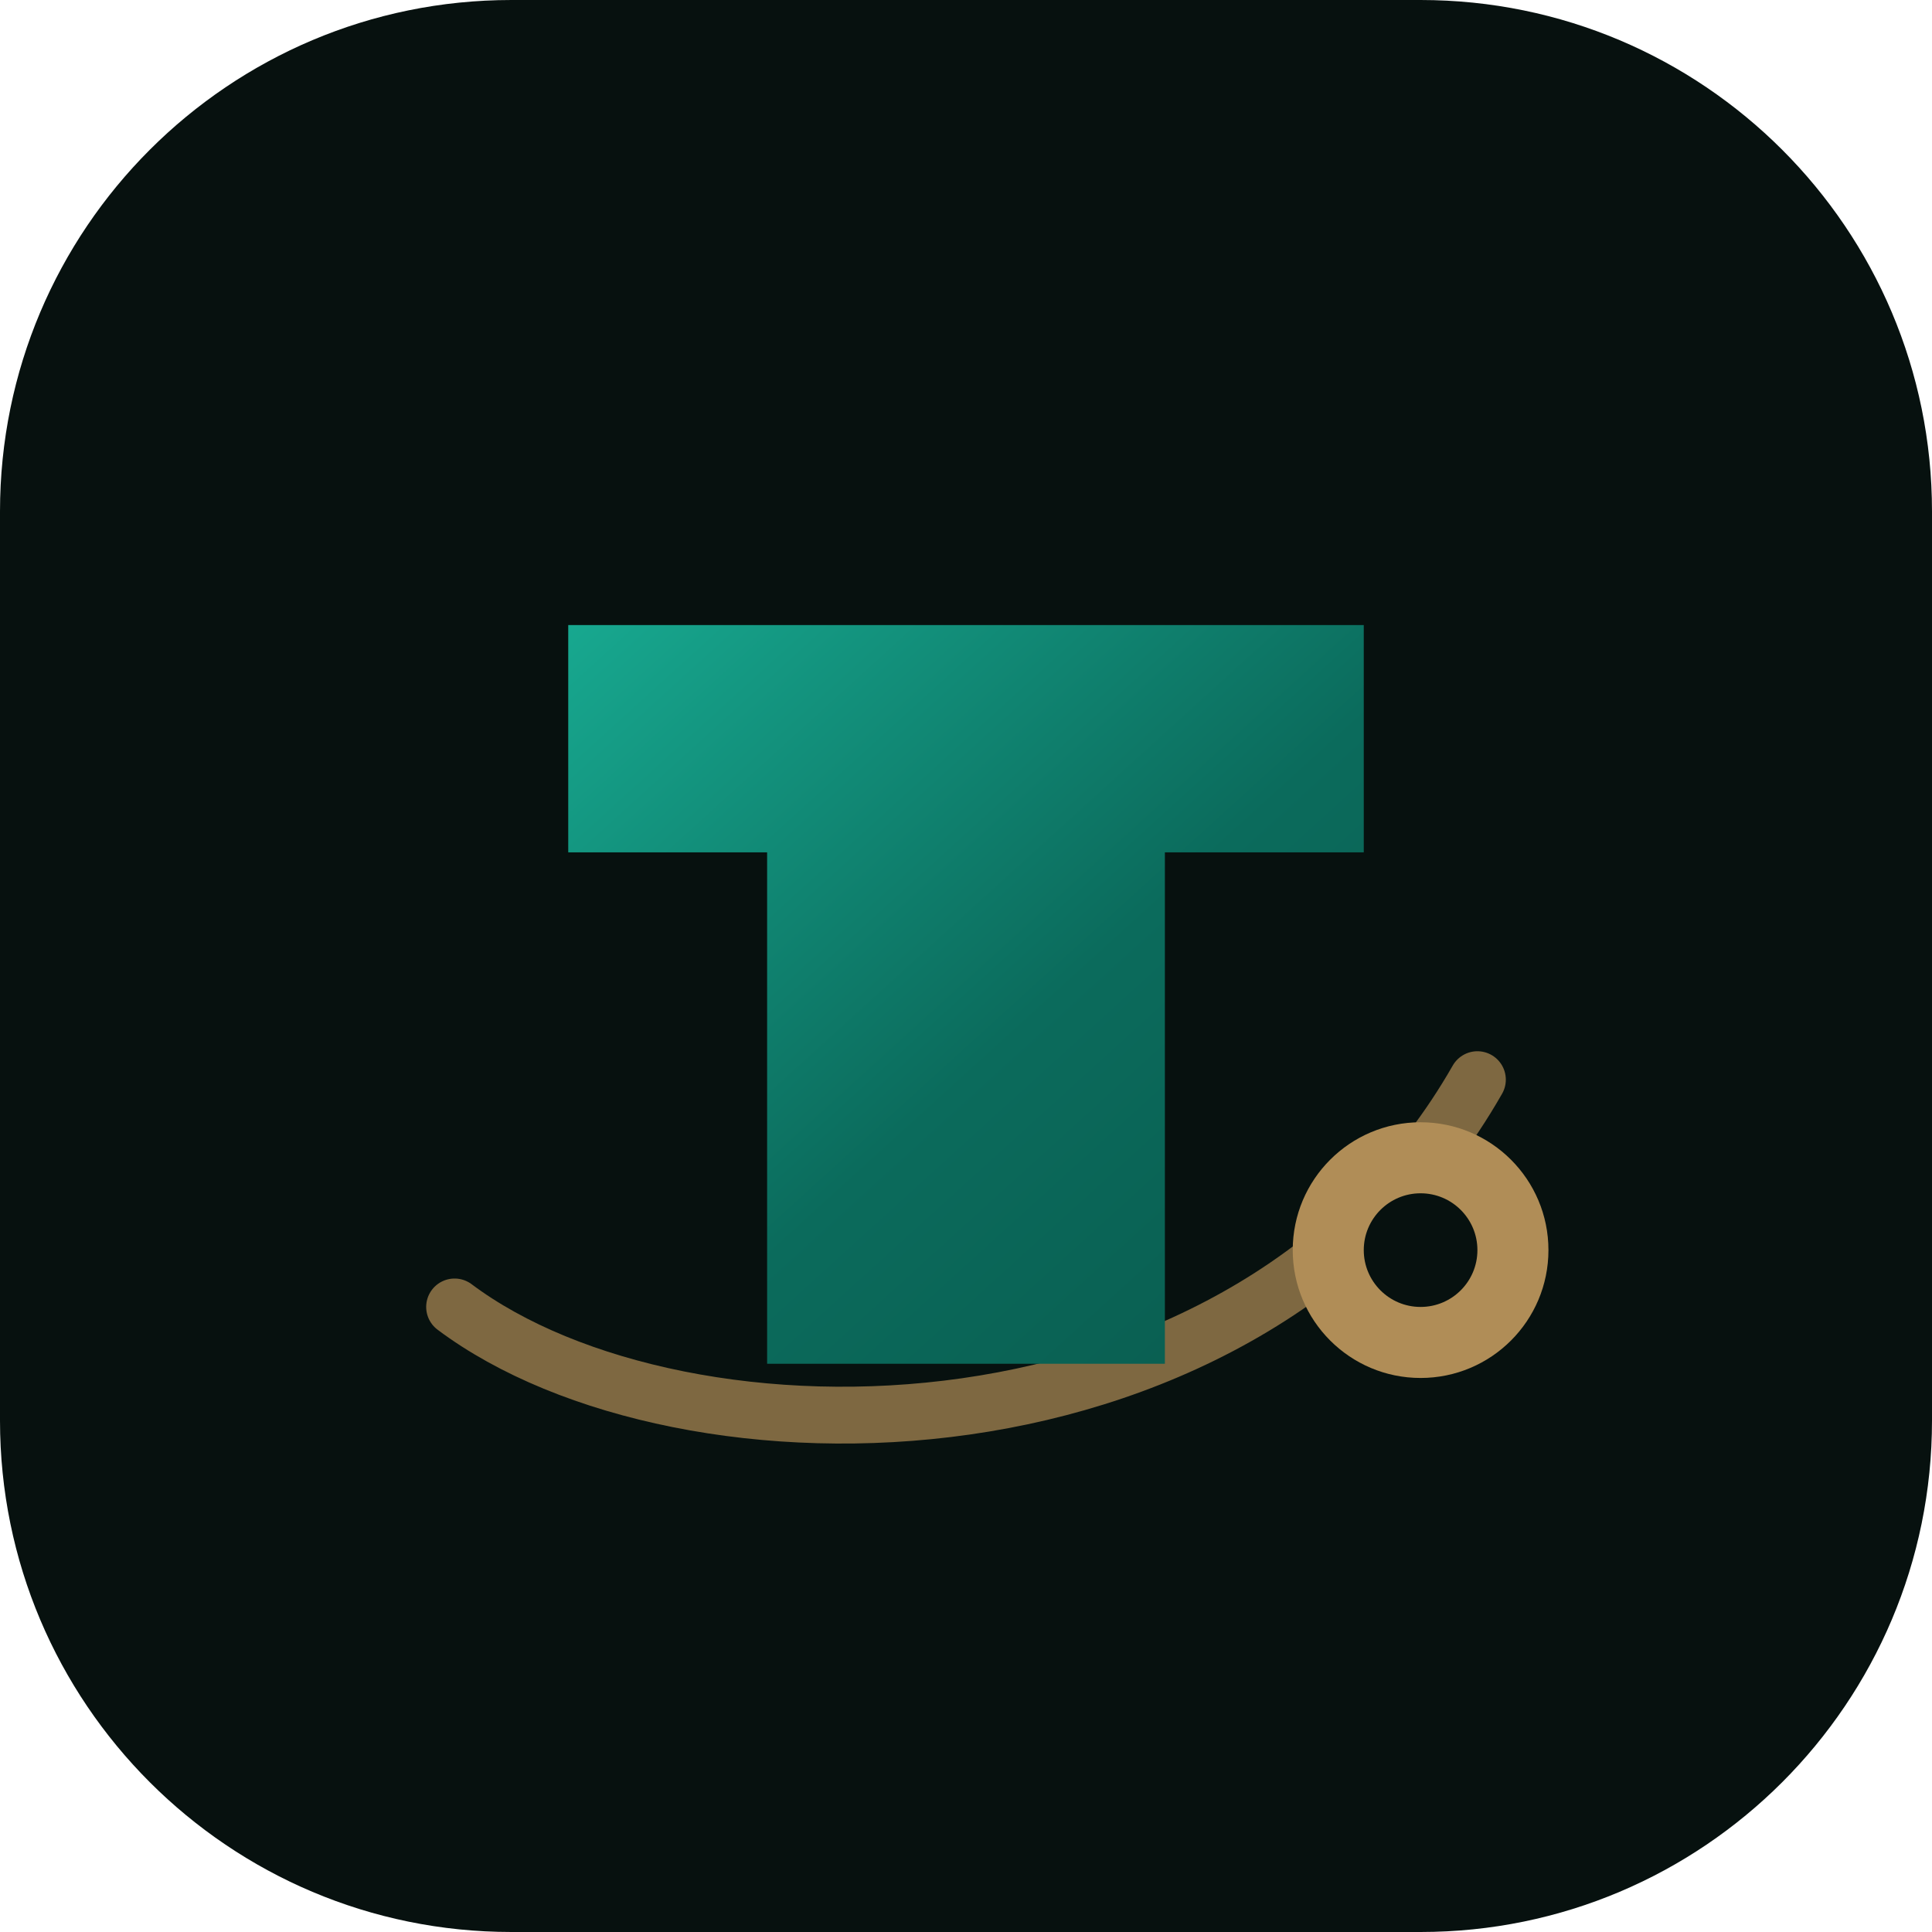
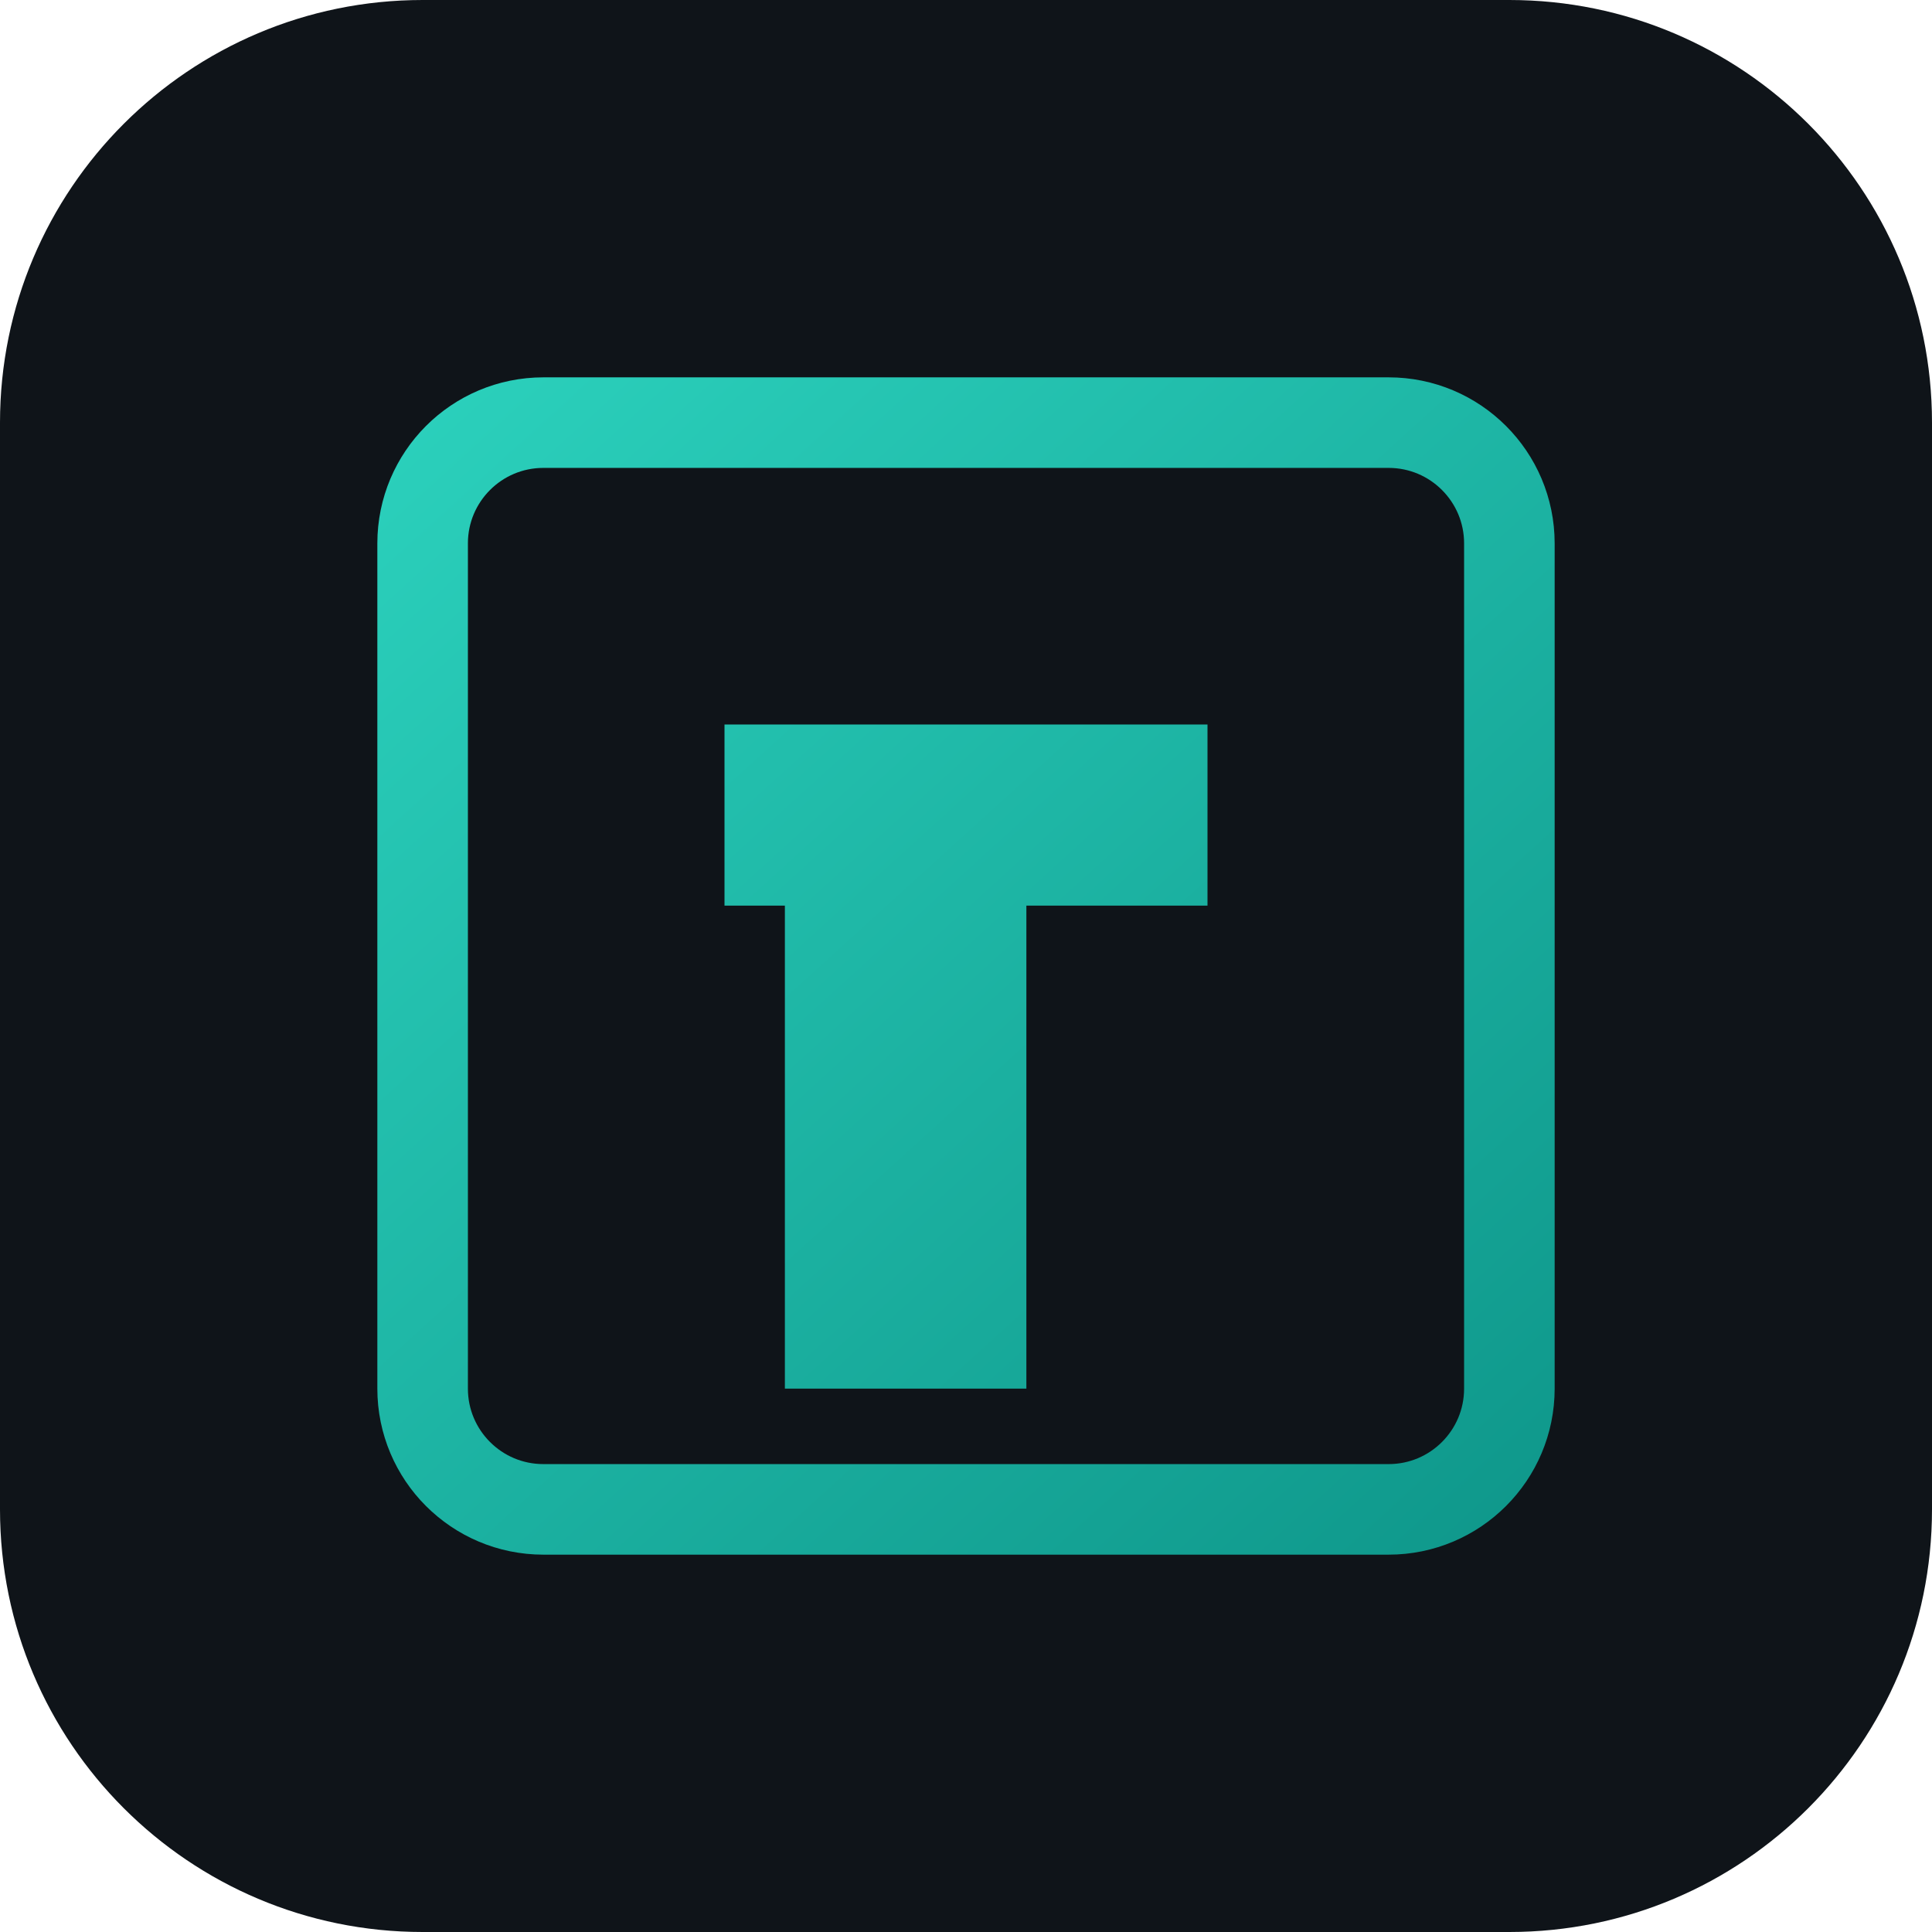
- <svg xmlns="http://www.w3.org/2000/svg" viewBox="0 0 68 68" fill="none">
-   <rect width="68" height="68" rx="18" fill="#07110f" />
+ <svg xmlns="http://www.w3.org/2000/svg" viewBox="0 0 64 64" fill="none">
+   <rect width="64" height="64" rx="14" fill="#0f1419" />
  <defs>
-     <linearGradient id="j" x1="14" y1="12" x2="54" y2="56" gradientUnits="userSpaceOnUse">
-       <stop stop-color="#1ec9ab" />
-       <stop offset="0.55" stop-color="#0b6b5c" />
-       <stop offset="1" stop-color="#085246" />
+     <linearGradient id="g" x1="12" y1="10" x2="52" y2="54" gradientUnits="userSpaceOnUse">
+       <stop stop-color="#2dd4bf" />
+       <stop offset="1" stop-color="#0d9488" />
    </linearGradient>
  </defs>
-   <path d="M16 46c8 6 28 6 36-8" stroke="#b08d57" stroke-width="2" stroke-linecap="round" opacity="0.7" />
-   <path d="M20 22h28v8H41v18h-14V30H20V22Z" fill="url(#j)" />
-   <circle cx="50" cy="44" r="4.5" fill="#b08d57" />
-   <circle cx="50" cy="44" r="2" fill="#07110f" />
+   <rect x="14" y="14" width="36" height="36" rx="4" stroke="url(#g)" stroke-width="3" fill="none" />
+   <path d="M24 24h16v6H34v16h-8V30h-2V24Z" fill="url(#g)" />
</svg>
